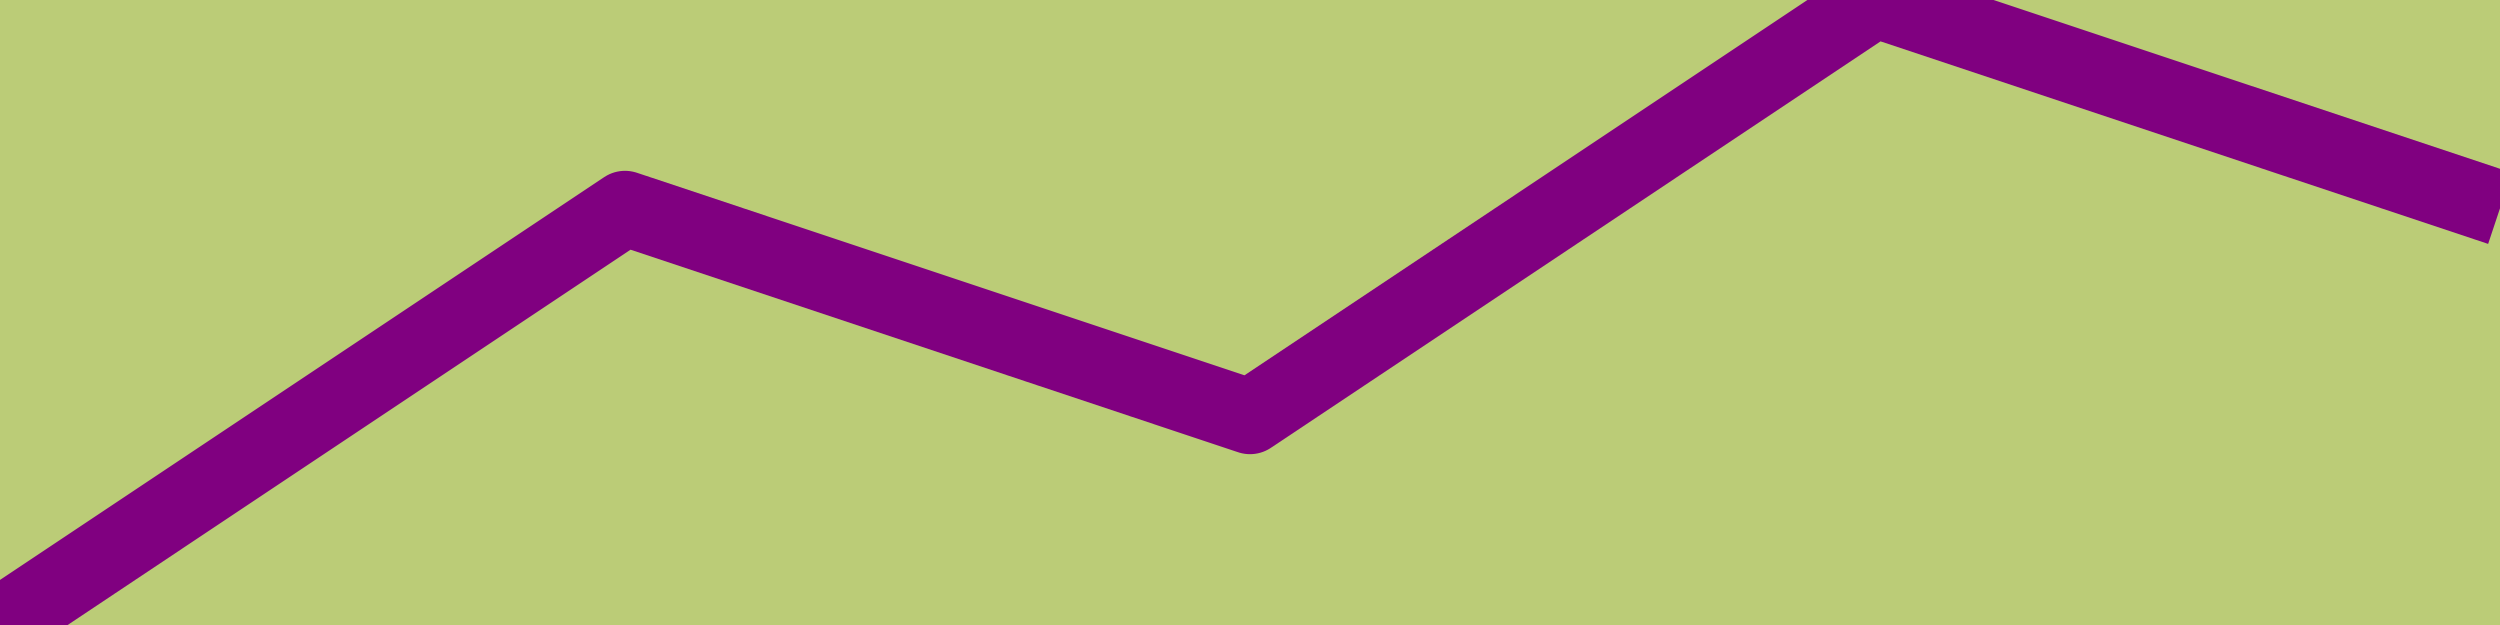
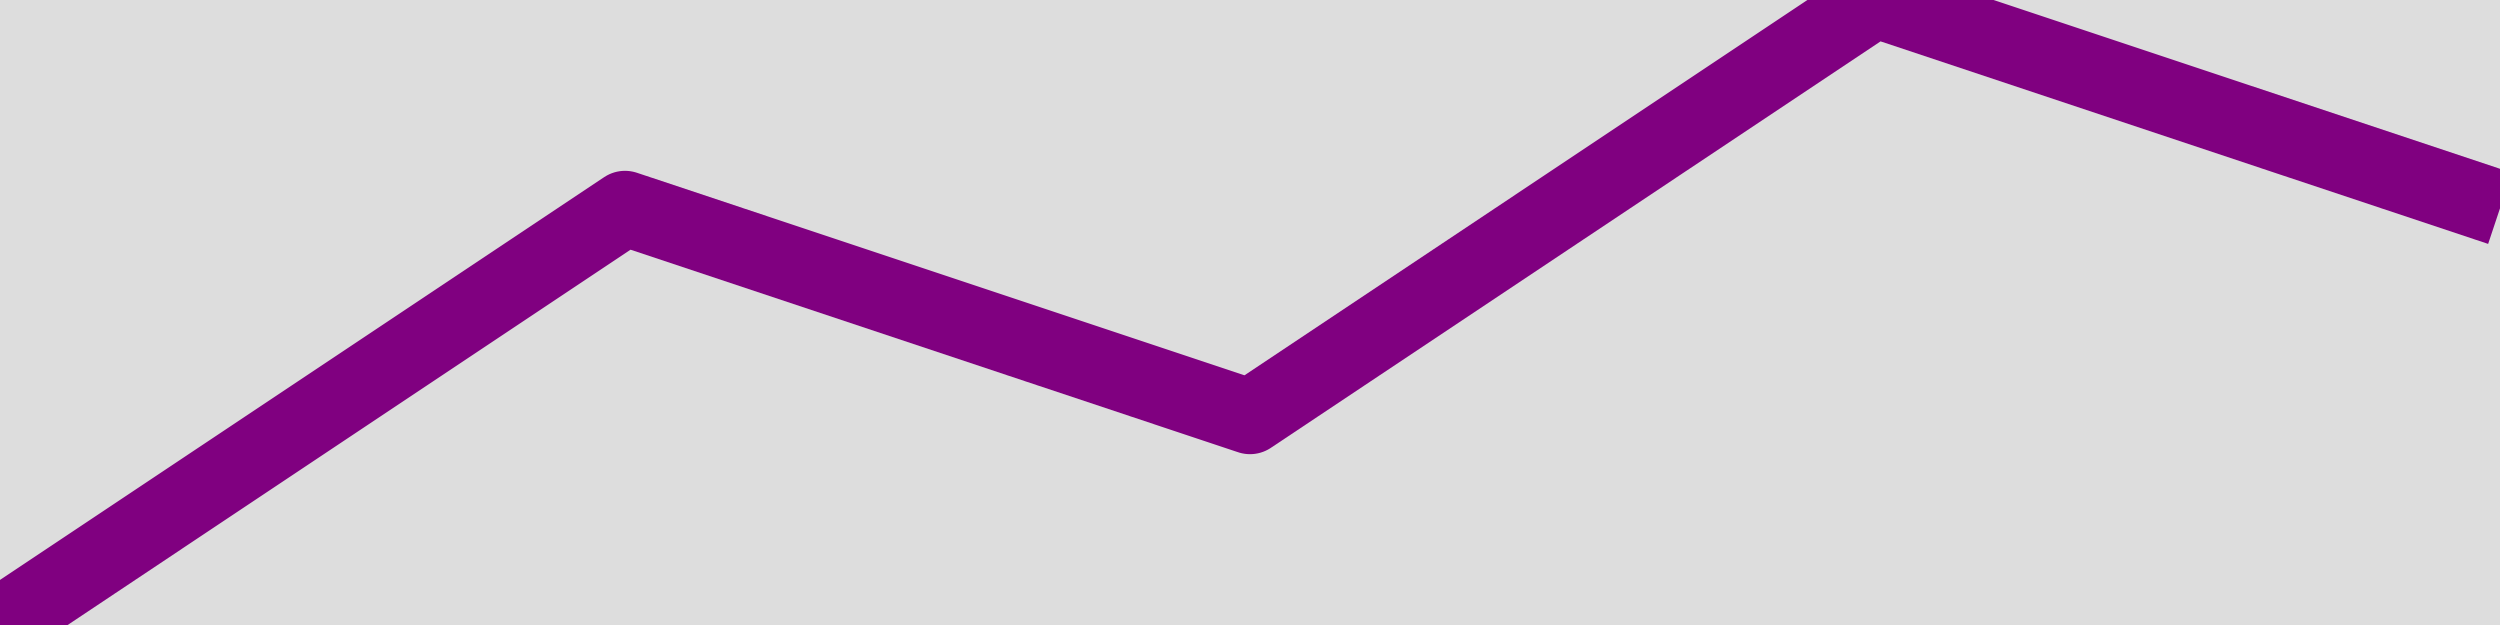
<svg xmlns="http://www.w3.org/2000/svg" height="25" width="100" style="additional:styling" viewBox="0 0 100 25">
-   <rect x="0" y="0" width="100" height="25" fill="#bc7" />
-   <polyline fill="none" stroke="purple" stroke-width="3" stroke-linejoin="round" points="0.0,25.0 25.0,8.333 50.0,16.667 75.0,0.0 100.0,8.333" />
+   <rect x="0" y="0" width="100" height="25" fill="#ddd" />
+   <defs>
+     <clipPath id="minichart-1313943">
+       <rect width="100" height="25" />
+     </clipPath>
+   </defs>
+   <g clip-path="url(#minichart-1313943)">
+     <polyline fill="none" stroke="purple" stroke-width="3" stroke-linejoin="round" points="0.0,25.0 25.0,8.333 50.0,16.667 75.0,0.0 100.0,8.333" />
+   </g>
</svg>
